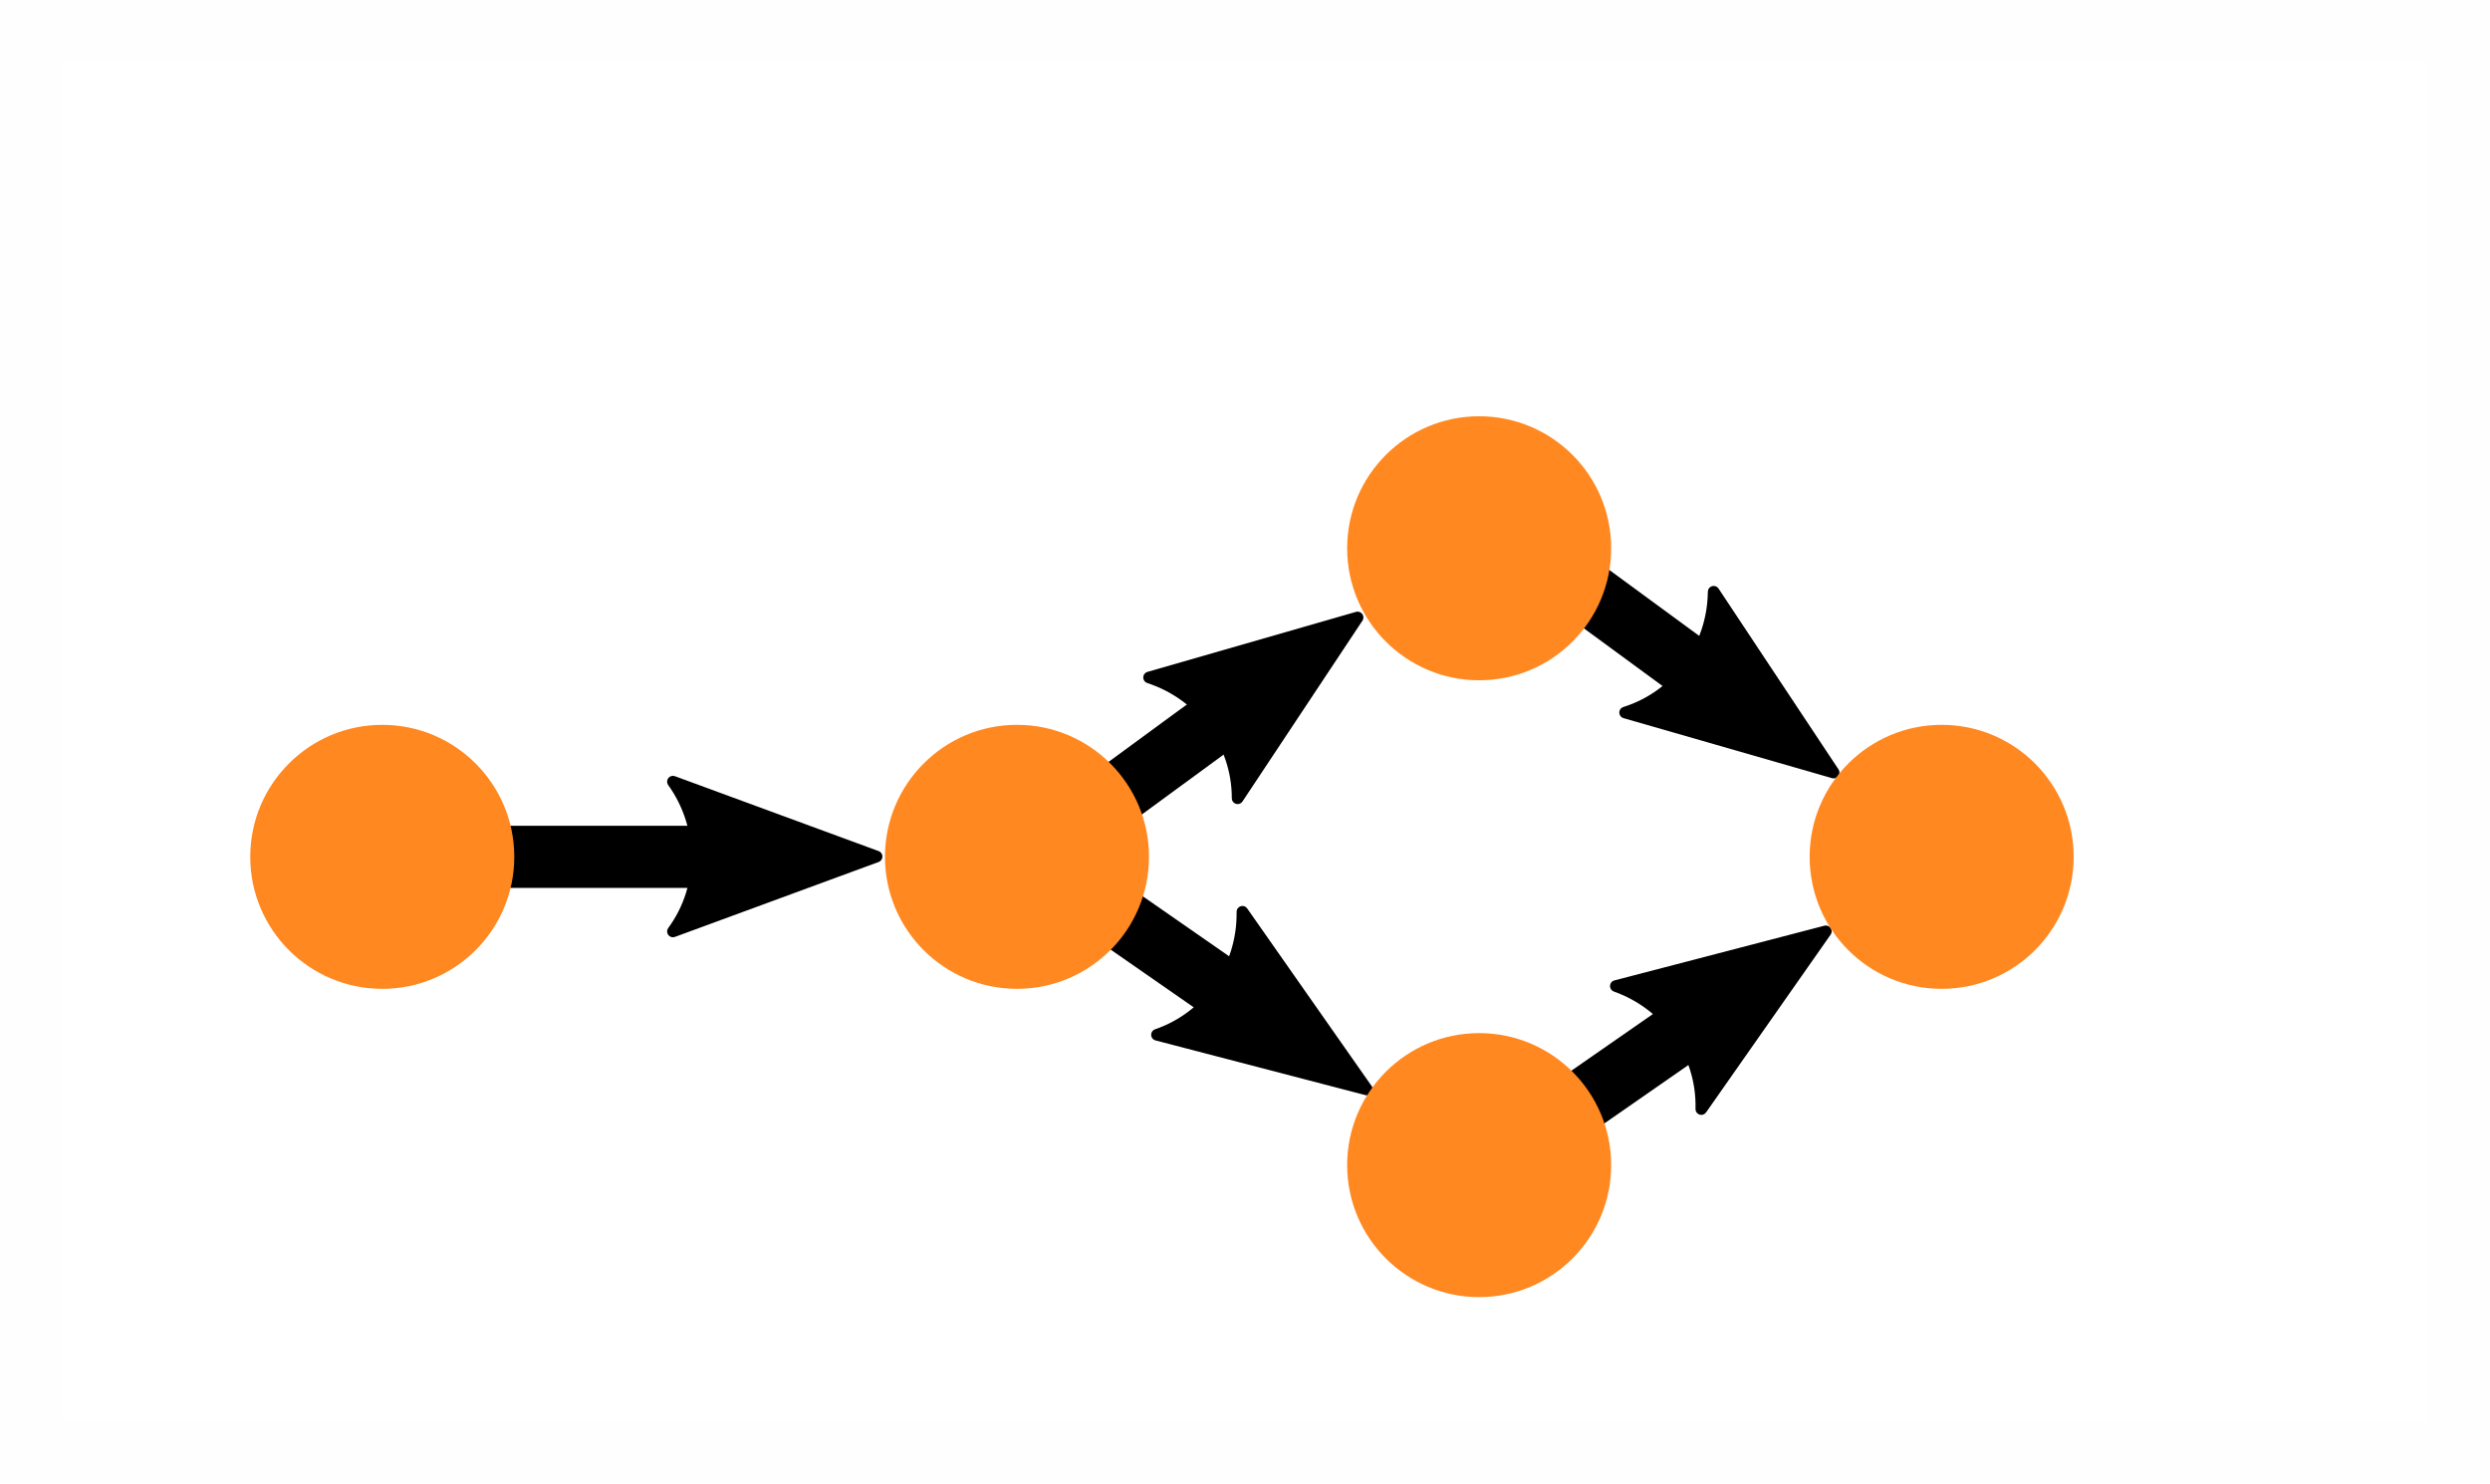
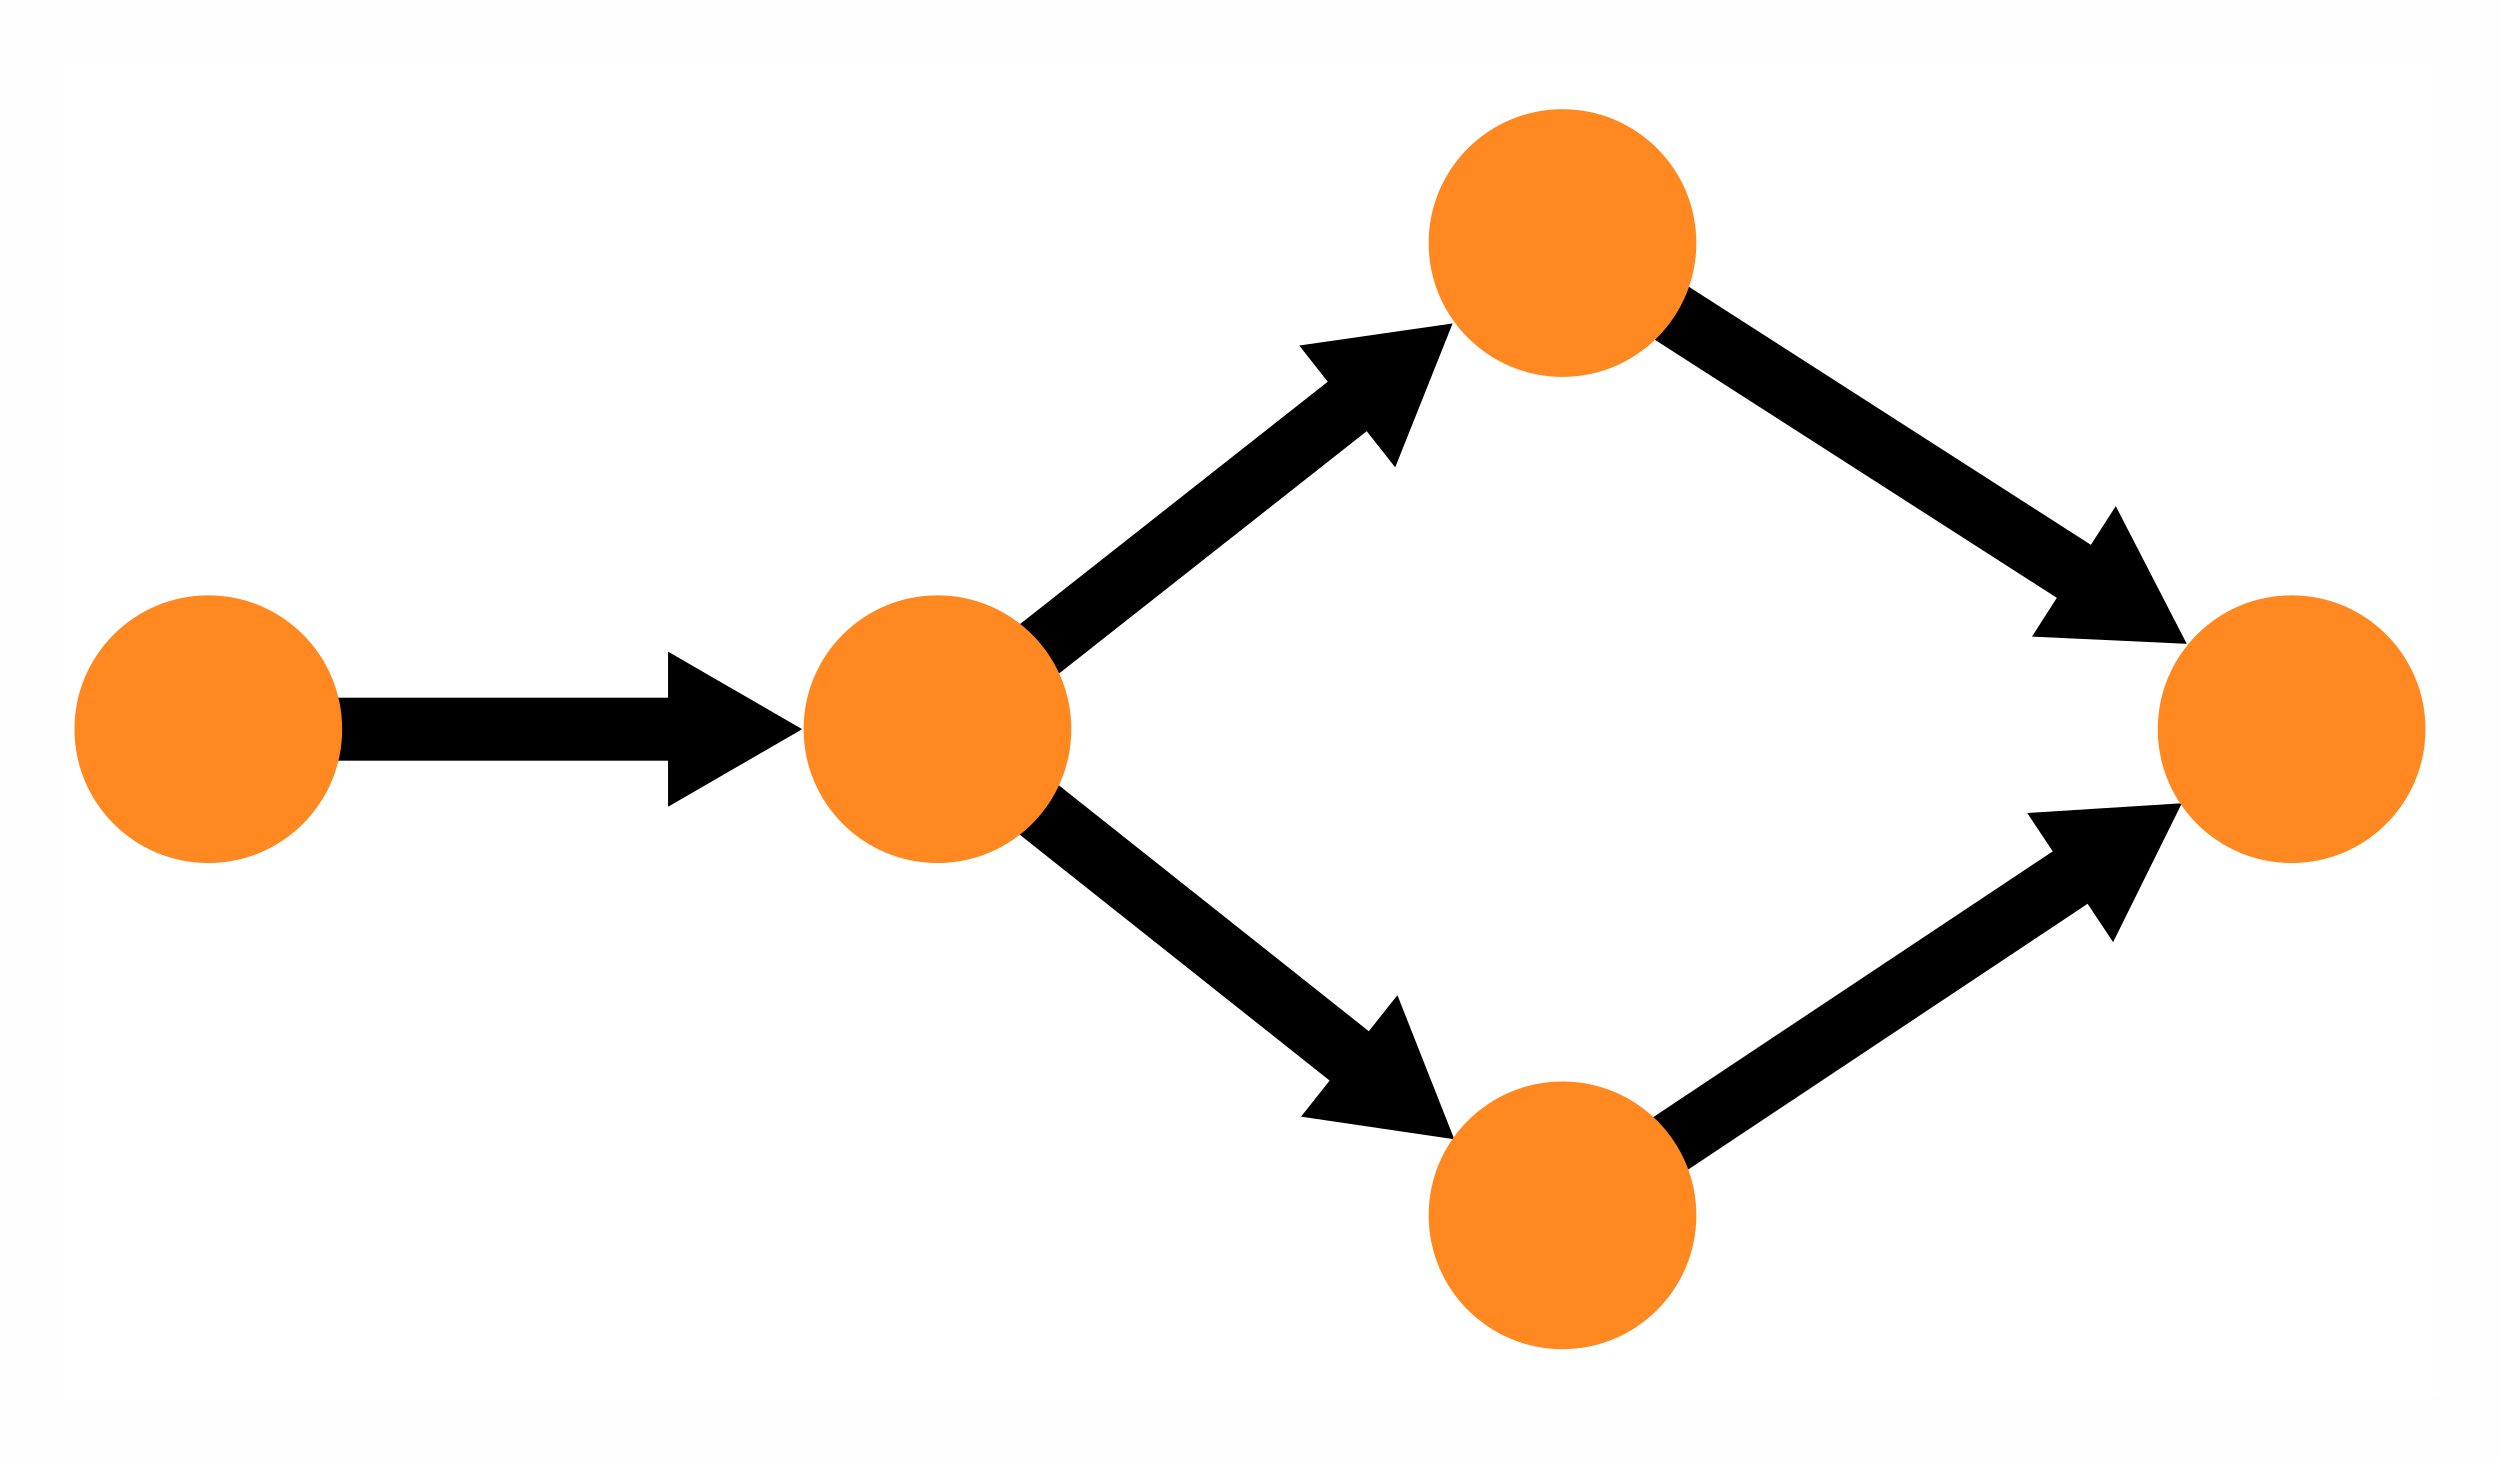
- <svg xmlns="http://www.w3.org/2000/svg" xmlns:xlink="http://www.w3.org/1999/xlink" width="60.598" height="36.102" viewBox="0 0 16.033 9.552" version="1.1" id="svg8">
+ <svg xmlns="http://www.w3.org/2000/svg" width="60" height="35" viewBox="0 0 15.875 9.26" version="1.1" id="svg8">
  <defs id="defs2">
-     <marker orient="auto" refY="0" refX="0" id="marker17849" style="overflow:visible">
-       <path id="path17847" style="fill:#000000;fill-opacity:1;fill-rule:evenodd;stroke:#000000;stroke-width:0.625;stroke-linejoin:round;stroke-opacity:1" d="M 8.719,4.034 -2.207,0.016 8.719,-4.002 c -1.745,2.372 -1.735,5.617 -6e-7,8.035 z" transform="matrix(-0.3,0,0,-0.3,0.69,0)" />
+     <marker orient="auto" refY="0" refX="0" id="marker34621" style="overflow:visible">
+       <path id="path34619" d="M 5.77,0 -2.88,5 V -5 Z" style="fill:#000000;fill-opacity:1;fill-rule:evenodd;stroke:#000000;stroke-width:1pt;stroke-opacity:1" transform="scale(0.2)" />
    </marker>
-     <marker orient="auto" refY="0" refX="0" id="marker15027" style="overflow:visible">
-       <path id="path15025" style="fill:#000000;fill-opacity:1;fill-rule:evenodd;stroke:#000000;stroke-width:0.625;stroke-linejoin:round;stroke-opacity:1" d="M 8.719,4.034 -2.207,0.016 8.719,-4.002 c -1.745,2.372 -1.735,5.617 -6e-7,8.035 z" transform="matrix(-0.3,0,0,-0.3,0.69,0)" />
+     <marker orient="auto" refY="0" refX="0" id="marker34197" style="overflow:visible">
+       <path id="path34195" d="M 5.77,0 -2.88,5 V -5 Z" style="fill:#000000;fill-opacity:1;fill-rule:evenodd;stroke:#000000;stroke-width:1pt;stroke-opacity:1" transform="scale(0.2)" />
    </marker>
-     <marker style="overflow:visible" id="marker13235" refX="0" refY="0" orient="auto">
-       <path transform="matrix(-0.3,0,0,-0.3,0.69,0)" d="M 8.719,4.034 -2.207,0.016 8.719,-4.002 c -1.745,2.372 -1.735,5.617 -6e-7,8.035 z" style="fill:#000000;fill-opacity:1;fill-rule:evenodd;stroke:#000000;stroke-width:0.625;stroke-linejoin:round;stroke-opacity:1" id="path13233" />
+     <marker orient="auto" refY="0" refX="0" id="marker33779" style="overflow:visible">
+       <path id="path33777" d="M 5.77,0 -2.88,5 V -5 Z" style="fill:#000000;fill-opacity:1;fill-rule:evenodd;stroke:#000000;stroke-width:1pt;stroke-opacity:1" transform="scale(0.2)" />
    </marker>
-     <marker style="overflow:visible" id="marker12825" refX="0" refY="0" orient="auto">
-       <path transform="matrix(-0.3,0,0,-0.3,0.69,0)" d="M 8.719,4.034 -2.207,0.016 8.719,-4.002 c -1.745,2.372 -1.735,5.617 -6e-7,8.035 z" style="fill:#000000;fill-opacity:1;fill-rule:evenodd;stroke:#000000;stroke-width:0.625;stroke-linejoin:round;stroke-opacity:1" id="path12823" />
+     <marker orient="auto" refY="0" refX="0" id="marker33367" style="overflow:visible">
+       <path id="path33365" d="M 5.77,0 -2.88,5 V -5 Z" style="fill:#000000;fill-opacity:1;fill-rule:evenodd;stroke:#000000;stroke-width:1pt;stroke-opacity:1" transform="scale(0.2)" />
    </marker>
-     <marker style="overflow:visible" id="marker12629" refX="0" refY="0" orient="auto">
-       <path transform="matrix(-0.3,0,0,-0.3,0.69,0)" d="M 8.719,4.034 -2.207,0.016 8.719,-4.002 c -1.745,2.372 -1.735,5.617 -6e-7,8.035 z" style="fill:#000000;fill-opacity:1;fill-rule:evenodd;stroke:#000000;stroke-width:0.625;stroke-linejoin:round;stroke-opacity:1" id="path12627" />
-     </marker>
-     <marker style="overflow:visible" id="marker12439" refX="0" refY="0" orient="auto">
-       <path transform="matrix(-0.3,0,0,-0.3,0.69,0)" d="M 8.719,4.034 -2.207,0.016 8.719,-4.002 c -1.745,2.372 -1.735,5.617 -6e-7,8.035 z" style="fill:#000000;fill-opacity:1;fill-rule:evenodd;stroke:#000000;stroke-width:0.625;stroke-linejoin:round;stroke-opacity:1" id="path12437" />
-     </marker>
-     <marker orient="auto" refY="0" refX="0" id="marker9080" style="overflow:visible">
-       <path id="path9078" style="fill:#000000;fill-opacity:1;fill-rule:evenodd;stroke:#000000;stroke-width:0.625;stroke-linejoin:round;stroke-opacity:1" d="M 8.719,4.034 -2.207,0.016 8.719,-4.002 c -1.745,2.372 -1.735,5.617 -6e-7,8.035 z" transform="matrix(-0.3,0,0,-0.3,0.69,0)" />
-     </marker>
-     <marker orient="auto" refY="0" refX="0" id="marker8926" style="overflow:visible">
-       <path id="path8924" style="fill:#000000;fill-opacity:1;fill-rule:evenodd;stroke:#000000;stroke-width:0.625;stroke-linejoin:round;stroke-opacity:1" d="M 8.719,4.034 -2.207,0.016 8.719,-4.002 c -1.745,2.372 -1.735,5.617 -6e-7,8.035 z" transform="matrix(-0.3,0,0,-0.3,0.69,0)" />
-     </marker>
-     <marker orient="auto" refY="0" refX="0" id="marker8778" style="overflow:visible">
-       <path id="path8776" style="fill:#000000;fill-opacity:1;fill-rule:evenodd;stroke:#000000;stroke-width:0.625;stroke-linejoin:round;stroke-opacity:1" d="M 8.719,4.034 -2.207,0.016 8.719,-4.002 c -1.745,2.372 -1.735,5.617 -6e-7,8.035 z" transform="matrix(-0.3,0,0,-0.3,0.69,0)" />
-     </marker>
-     <marker orient="auto" refY="0" refX="0" id="marker8636" style="overflow:visible">
-       <path id="path8634" style="fill:#000000;fill-opacity:1;fill-rule:evenodd;stroke:#000000;stroke-width:0.625;stroke-linejoin:round;stroke-opacity:1" d="M 8.719,4.034 -2.207,0.016 8.719,-4.002 c -1.745,2.372 -1.735,5.617 -6e-7,8.035 z" transform="matrix(-0.3,0,0,-0.3,0.69,0)" />
-     </marker>
-     <marker style="overflow:visible" id="marker7046" refX="0" refY="0" orient="auto">
-       <path transform="matrix(-0.3,0,0,-0.3,0.69,0)" d="M 8.719,4.034 -2.207,0.016 8.719,-4.002 c -1.745,2.372 -1.735,5.617 -6e-7,8.035 z" style="fill:#000000;fill-opacity:1;fill-rule:evenodd;stroke:#000000;stroke-width:0.625;stroke-linejoin:round;stroke-opacity:1" id="path7044" />
-     </marker>
-     <marker style="overflow:visible" id="marker6928" refX="0" refY="0" orient="auto">
-       <path transform="matrix(-0.3,0,0,-0.3,0.69,0)" d="M 8.719,4.034 -2.207,0.016 8.719,-4.002 c -1.745,2.372 -1.735,5.617 -6e-7,8.035 z" style="fill:#000000;fill-opacity:1;fill-rule:evenodd;stroke:#000000;stroke-width:0.625;stroke-linejoin:round;stroke-opacity:1" id="path6926" />
-     </marker>
-     <marker style="overflow:visible" id="marker6816" refX="0" refY="0" orient="auto">
-       <path transform="matrix(-0.3,0,0,-0.3,0.69,0)" d="M 8.719,4.034 -2.207,0.016 8.719,-4.002 c -1.745,2.372 -1.735,5.617 -6e-7,8.035 z" style="fill:#000000;fill-opacity:1;fill-rule:evenodd;stroke:#000000;stroke-width:0.625;stroke-linejoin:round;stroke-opacity:1" id="path6814" />
-     </marker>
-     <marker style="overflow:visible" id="marker6710" refX="0" refY="0" orient="auto">
-       <path transform="matrix(-0.3,0,0,-0.3,0.69,0)" d="M 8.719,4.034 -2.207,0.016 8.719,-4.002 c -1.745,2.372 -1.735,5.617 -6e-7,8.035 z" style="fill:#000000;fill-opacity:1;fill-rule:evenodd;stroke:#000000;stroke-width:0.625;stroke-linejoin:round;stroke-opacity:1" id="path6708" />
-     </marker>
-     <marker orient="auto" refY="0" refX="0" id="marker5508" style="overflow:visible">
-       <path id="path5506" style="fill:#000000;fill-opacity:1;fill-rule:evenodd;stroke:#000000;stroke-width:0.625;stroke-linejoin:round;stroke-opacity:1" d="M 8.719,4.034 -2.207,0.016 8.719,-4.002 c -1.745,2.372 -1.735,5.617 -6e-7,8.035 z" transform="matrix(-0.3,0,0,-0.3,0.69,0)" />
-     </marker>
-     <marker orient="auto" refY="0" refX="0" id="marker5420" style="overflow:visible">
-       <path id="path5418" style="fill:#000000;fill-opacity:1;fill-rule:evenodd;stroke:#000000;stroke-width:0.625;stroke-linejoin:round;stroke-opacity:1" d="M 8.719,4.034 -2.207,0.016 8.719,-4.002 c -1.745,2.372 -1.735,5.617 -6e-7,8.035 z" transform="matrix(-0.3,0,0,-0.3,0.69,0)" />
-     </marker>
-     <marker orient="auto" refY="0" refX="0" id="marker5338" style="overflow:visible">
-       <path id="path5336" style="fill:#000000;fill-opacity:1;fill-rule:evenodd;stroke:#000000;stroke-width:0.625;stroke-linejoin:round;stroke-opacity:1" d="M 8.719,4.034 -2.207,0.016 8.719,-4.002 c -1.745,2.372 -1.735,5.617 -6e-7,8.035 z" transform="matrix(-0.3,0,0,-0.3,0.69,0)" />
-     </marker>
-     <marker style="overflow:visible" id="marker4460" refX="0" refY="0" orient="auto">
-       <path transform="matrix(-0.3,0,0,-0.3,0.69,0)" d="M 8.719,4.034 -2.207,0.016 8.719,-4.002 c -1.745,2.372 -1.735,5.617 -6e-7,8.035 z" style="fill:#000000;fill-opacity:1;fill-rule:evenodd;stroke:#000000;stroke-width:0.625;stroke-linejoin:round;stroke-opacity:1" id="path4458" />
-     </marker>
-     <marker style="overflow:visible" id="marker4396" refX="0" refY="0" orient="auto">
-       <path transform="matrix(-0.3,0,0,-0.3,0.69,0)" d="M 8.719,4.034 -2.207,0.016 8.719,-4.002 c -1.745,2.372 -1.735,5.617 -6e-7,8.035 z" style="fill:#000000;fill-opacity:1;fill-rule:evenodd;stroke:#000000;stroke-width:0.625;stroke-linejoin:round;stroke-opacity:1" id="path4394" />
-     </marker>
-     <marker style="overflow:visible" id="marker1710" refX="0" refY="0" orient="auto">
-       <path transform="matrix(-0.3,0,0,-0.3,0.69,0)" d="M 8.719,4.034 -2.207,0.016 8.719,-4.002 c -1.745,2.372 -1.735,5.617 -6e-7,8.035 z" style="fill:#000000;fill-opacity:1;fill-rule:evenodd;stroke:#000000;stroke-width:0.625;stroke-linejoin:round;stroke-opacity:1" id="path1708" />
-     </marker>
-     <linearGradient id="linearGradient1673">
-       <stop style="stop-color:#3ad1d1;stop-opacity:1;" offset="0" id="stop1671" />
-     </linearGradient>
-     <linearGradient xlink:href="#linearGradient1673" id="linearGradient1675" x1="3.209" y1="7.313" x2="19.242" y2="7.313" gradientUnits="userSpaceOnUse" />
-     <linearGradient xlink:href="#linearGradient1673" id="linearGradient1214" gradientUnits="userSpaceOnUse" x1="3.209" y1="7.313" x2="19.242" y2="7.313" />
-     <marker style="overflow:visible" id="marker6710-0-9" refX="0" refY="0" orient="auto">
-       <path transform="matrix(-0.3,0,0,-0.3,0.69,0)" d="M 8.719,4.034 -2.207,0.016 8.719,-4.002 c -1.745,2.372 -1.735,5.617 -6e-7,8.035 z" style="fill:#000000;fill-opacity:1;fill-rule:evenodd;stroke:#000000;stroke-width:0.625;stroke-linejoin:round;stroke-opacity:1" id="path6708-2-1" />
-     </marker>
-     <marker orient="auto" refY="0" refX="0" id="marker8778-9" style="overflow:visible">
-       <path id="path8776-9" style="fill:#000000;fill-opacity:1;fill-rule:evenodd;stroke:#000000;stroke-width:0.625;stroke-linejoin:round;stroke-opacity:1" d="M 8.719,4.034 -2.207,0.016 8.719,-4.002 c -1.745,2.372 -1.735,5.617 -6e-7,8.035 z" transform="matrix(-0.3,0,0,-0.3,0.69,0)" />
-     </marker>
-     <marker orient="auto" refY="0" refX="0" id="marker8636-0" style="overflow:visible">
-       <path id="path8634-5" style="fill:#000000;fill-opacity:1;fill-rule:evenodd;stroke:#000000;stroke-width:0.625;stroke-linejoin:round;stroke-opacity:1" d="M 8.719,4.034 -2.207,0.016 8.719,-4.002 c -1.745,2.372 -1.735,5.617 -6e-7,8.035 z" transform="matrix(-0.3,0,0,-0.3,0.69,0)" />
-     </marker>
-     <marker orient="auto" refY="0" refX="0" id="marker9080-0" style="overflow:visible">
-       <path id="path9078-29" style="fill:#000000;fill-opacity:1;fill-rule:evenodd;stroke:#000000;stroke-width:0.625;stroke-linejoin:round;stroke-opacity:1" d="M 8.719,4.034 -2.207,0.016 8.719,-4.002 c -1.745,2.372 -1.735,5.617 -6e-7,8.035 z" transform="matrix(-0.3,0,0,-0.3,0.69,0)" />
-     </marker>
-     <marker style="overflow:visible" id="marker12825-6" refX="0" refY="0" orient="auto">
-       <path transform="matrix(-0.3,0,0,-0.3,0.69,0)" d="M 8.719,4.034 -2.207,0.016 8.719,-4.002 c -1.745,2.372 -1.735,5.617 -6e-7,8.035 z" style="fill:#000000;fill-opacity:1;fill-rule:evenodd;stroke:#000000;stroke-width:0.625;stroke-linejoin:round;stroke-opacity:1" id="path12823-9" />
-     </marker>
-     <marker orient="auto" refY="0" refX="0" id="marker15027-8" style="overflow:visible">
-       <path id="path15025-7" style="fill:#000000;fill-opacity:1;fill-rule:evenodd;stroke:#000000;stroke-width:0.625;stroke-linejoin:round;stroke-opacity:1" d="M 8.719,4.034 -2.207,0.016 8.719,-4.002 c -1.745,2.372 -1.735,5.617 -6e-7,8.035 z" transform="matrix(-0.3,0,0,-0.3,0.69,0)" />
-     </marker>
-     <marker orient="auto" refY="0" refX="0" id="marker17849-2" style="overflow:visible">
-       <path id="path17847-8" style="fill:#000000;fill-opacity:1;fill-rule:evenodd;stroke:#000000;stroke-width:0.625;stroke-linejoin:round;stroke-opacity:1" d="M 8.719,4.034 -2.207,0.016 8.719,-4.002 c -1.745,2.372 -1.735,5.617 -6e-7,8.035 z" transform="matrix(-0.3,0,0,-0.3,0.69,0)" />
-     </marker>
-     <marker style="overflow:visible" id="marker13235-61" refX="0" refY="0" orient="auto">
-       <path transform="matrix(-0.3,0,0,-0.3,0.69,0)" d="M 8.719,4.034 -2.207,0.016 8.719,-4.002 c -1.745,2.372 -1.735,5.617 -6e-7,8.035 z" style="fill:#000000;fill-opacity:1;fill-rule:evenodd;stroke:#000000;stroke-width:0.625;stroke-linejoin:round;stroke-opacity:1" id="path13233-3" />
-     </marker>
-     <marker orient="auto" refY="0" refX="0" id="marker8636-0-8-0" style="overflow:visible">
-       <path id="path8634-5-8-2" style="fill:#000000;fill-opacity:1;fill-rule:evenodd;stroke:#000000;stroke-width:0.625;stroke-linejoin:round;stroke-opacity:1" d="M 8.719,4.034 -2.207,0.016 8.719,-4.002 c -1.745,2.372 -1.735,5.617 -6e-7,8.035 z" transform="matrix(-0.3,0,0,-0.3,0.69,0)" />
-     </marker>
-     <marker orient="auto" refY="0" refX="0" id="marker8778-9-9-8" style="overflow:visible">
-       <path id="path8776-9-2-3" style="fill:#000000;fill-opacity:1;fill-rule:evenodd;stroke:#000000;stroke-width:0.625;stroke-linejoin:round;stroke-opacity:1" d="M 8.719,4.034 -2.207,0.016 8.719,-4.002 c -1.745,2.372 -1.735,5.617 -6e-7,8.035 z" transform="matrix(-0.3,0,0,-0.3,0.69,0)" />
+     <marker orient="auto" refY="0" refX="0" id="marker33357" style="overflow:visible">
+       <path id="path33355" d="M 5.77,0 -2.88,5 V -5 Z" style="fill:#000000;fill-opacity:1;fill-rule:evenodd;stroke:#000000;stroke-width:1pt;stroke-opacity:1" transform="scale(0.2)" />
    </marker>
  </defs>
-   <g id="layer1" transform="translate(-3.311539,-53.0192)">
-     <g id="directed_acyclic_graph" transform="translate(0.1028673,19.00561)" style="opacity:1">
-       <path id="path815-9-3-8-9-7-3-8" d="m 12.808,41.512 1.714,-1.191" style="fill:none;fill-rule:evenodd;stroke:#000000;stroke-width:0.4;stroke-linecap:butt;stroke-linejoin:miter;stroke-miterlimit:4;stroke-dasharray:none;stroke-opacity:1;marker-end:url(#marker8778-9-9-8)" />
-       <path id="path815-9-3-60-7-4-6" d="m 12.914,37.45 1.664,1.22" style="fill:none;fill-rule:evenodd;stroke:#000000;stroke-width:0.4;stroke-linecap:butt;stroke-linejoin:miter;stroke-miterlimit:4;stroke-dasharray:none;stroke-opacity:1;marker-end:url(#marker8636-0-8-0)" />
-       <circle r="0.85" cy="39.531" cx="-15.711" id="path820-4-6-6-5-4-8" style="color:#000000;clip-rule:nonzero;display:inline;overflow:visible;visibility:visible;opacity:1;isolation:auto;mix-blend-mode:normal;color-interpolation:sRGB;color-interpolation-filters:linearRGB;solid-color:#000000;solid-opacity:1;vector-effect:none;fill:#ff8821;fill-opacity:1;fill-rule:nonzero;stroke:none;stroke-width:0.3;stroke-linecap:butt;stroke-linejoin:miter;stroke-miterlimit:4;stroke-dasharray:none;stroke-dashoffset:0;stroke-opacity:1;color-rendering:auto;image-rendering:auto;shape-rendering:auto;text-rendering:auto;enable-background:accumulate" transform="scale(-1,1)" />
-       <path id="path815-9-3-8-9-7-3" d="m 9.851,39.531 1.714,1.191" style="fill:none;fill-rule:evenodd;stroke:#000000;stroke-width:0.4;stroke-linecap:butt;stroke-linejoin:miter;stroke-miterlimit:4;stroke-dasharray:none;stroke-opacity:1;marker-end:url(#marker8778-9)" />
-       <circle transform="scale(1,-1)" r="0.85" cy="-41.516" cx="12.733" id="path820-4-3-0-9-6-1" style="color:#000000;clip-rule:nonzero;display:inline;overflow:visible;visibility:visible;opacity:1;isolation:auto;mix-blend-mode:normal;color-interpolation:sRGB;color-interpolation-filters:linearRGB;solid-color:#000000;solid-opacity:1;vector-effect:none;fill:#ff8821;fill-opacity:1;fill-rule:nonzero;stroke:none;stroke-width:0.3;stroke-linecap:butt;stroke-linejoin:miter;stroke-miterlimit:4;stroke-dasharray:none;stroke-dashoffset:0;stroke-opacity:1;color-rendering:auto;image-rendering:auto;shape-rendering:auto;text-rendering:auto;enable-background:accumulate" />
-       <path id="path815-9-3-60-7-4" d="M 9.851,39.531 11.515,38.311" style="fill:none;fill-rule:evenodd;stroke:#000000;stroke-width:0.4;stroke-linecap:butt;stroke-linejoin:miter;stroke-miterlimit:4;stroke-dasharray:none;stroke-opacity:1;marker-end:url(#marker8636-0)" />
-       <path id="path815-9-2-3-6" d="M 5.67,39.531 H 8.312" style="fill:none;fill-rule:evenodd;stroke:#000000;stroke-width:0.4;stroke-linecap:butt;stroke-linejoin:miter;stroke-miterlimit:4;stroke-dasharray:none;stroke-opacity:1;marker-end:url(#marker9080-0)" />
-       <circle r="0.85" cy="39.531" cx="5.67" id="path820-2-7-6-9" style="color:#000000;clip-rule:nonzero;display:inline;overflow:visible;visibility:visible;opacity:1;isolation:auto;mix-blend-mode:normal;color-interpolation:sRGB;color-interpolation-filters:linearRGB;solid-color:#000000;solid-opacity:1;vector-effect:none;fill:#ff8821;fill-opacity:1;fill-rule:nonzero;stroke:none;stroke-width:0.3;stroke-linecap:butt;stroke-linejoin:miter;stroke-miterlimit:4;stroke-dasharray:none;stroke-dashoffset:0;stroke-opacity:1;color-rendering:auto;image-rendering:auto;shape-rendering:auto;text-rendering:auto;enable-background:accumulate" />
-       <circle r="0.85" cy="39.531" cx="9.757" id="path820-4-6-6-5-4" style="color:#000000;clip-rule:nonzero;display:inline;overflow:visible;visibility:visible;opacity:1;isolation:auto;mix-blend-mode:normal;color-interpolation:sRGB;color-interpolation-filters:linearRGB;solid-color:#000000;solid-opacity:1;vector-effect:none;fill:#ff8821;fill-opacity:1;fill-rule:nonzero;stroke:none;stroke-width:0.3;stroke-linecap:butt;stroke-linejoin:miter;stroke-miterlimit:4;stroke-dasharray:none;stroke-dashoffset:0;stroke-opacity:1;color-rendering:auto;image-rendering:auto;shape-rendering:auto;text-rendering:auto;enable-background:accumulate" />
-       <circle r="0.85" cy="37.544" cx="12.733" id="path820-4-3-1-6-22" style="color:#000000;clip-rule:nonzero;display:inline;overflow:visible;visibility:visible;opacity:1;isolation:auto;mix-blend-mode:normal;color-interpolation:sRGB;color-interpolation-filters:linearRGB;solid-color:#000000;solid-opacity:1;vector-effect:none;fill:#ff8821;fill-opacity:1;fill-rule:nonzero;stroke:none;stroke-width:0.3;stroke-linecap:butt;stroke-linejoin:miter;stroke-miterlimit:4;stroke-dasharray:none;stroke-dashoffset:0;stroke-opacity:1;color-rendering:auto;image-rendering:auto;shape-rendering:auto;text-rendering:auto;enable-background:accumulate" />
-       <rect style="color:#000000;clip-rule:nonzero;display:inline;overflow:visible;visibility:visible;opacity:1;isolation:auto;mix-blend-mode:normal;color-interpolation:sRGB;color-interpolation-filters:linearRGB;solid-color:#000000;solid-opacity:1;vector-effect:none;fill:none;fill-opacity:1;fill-rule:nonzero;stroke:#160e00;stroke-width:0.4;stroke-linecap:butt;stroke-linejoin:miter;stroke-miterlimit:4;stroke-dasharray:none;stroke-dashoffset:0;stroke-opacity:0.004;color-rendering:auto;image-rendering:auto;shape-rendering:auto;text-rendering:auto;enable-background:accumulate" id="rect1488-3-0-48-1" width="15.633" height="9.152" x="3.409" y="34.214" />
+   <g id="layer3" style="display:none" transform="translate(7.1982189e-8,-53.31325)">
+     <rect style="display:inline;opacity:0.653;vector-effect:none;fill:#d0d0d0;fill-opacity:1;stroke:none;stroke-width:0.6;stroke-linecap:butt;stroke-linejoin:round;stroke-miterlimit:4;stroke-dasharray:none;stroke-dashoffset:0;stroke-opacity:1;paint-order:markers stroke fill" id="rect20647" width="15.875" height="9.26" x="-8.7420148e-08" y="81.094" />
+     <rect y="67.204" x="1.7648263e-07" height="9.26" width="15.875" id="rect20651" style="display:inline;opacity:0.653;vector-effect:none;fill:#d0d0d0;fill-opacity:1;stroke:none;stroke-width:0.6;stroke-linecap:butt;stroke-linejoin:round;stroke-miterlimit:4;stroke-dasharray:none;stroke-dashoffset:0;stroke-opacity:1;paint-order:markers stroke fill" />
+     <rect style="display:inline;opacity:0.653;vector-effect:none;fill:#d0d0d0;fill-opacity:1;stroke:none;stroke-width:0.6;stroke-linecap:butt;stroke-linejoin:round;stroke-miterlimit:4;stroke-dasharray:none;stroke-dashoffset:0;stroke-opacity:1;paint-order:markers stroke fill" id="rect20653" width="15.875" height="9.26" x="0" y="53.313" />
+     <rect y="39.423" x="0" height="9.26" width="15.875" id="rect20655" style="display:inline;opacity:0.653;vector-effect:none;fill:#d0d0d0;fill-opacity:1;stroke:none;stroke-width:0.6;stroke-linecap:butt;stroke-linejoin:round;stroke-miterlimit:4;stroke-dasharray:none;stroke-dashoffset:0;stroke-opacity:1;paint-order:markers stroke fill" />
+     <rect style="display:inline;opacity:0.653;vector-effect:none;fill:#d0d0d0;fill-opacity:1;stroke:none;stroke-width:0.6;stroke-linecap:butt;stroke-linejoin:round;stroke-miterlimit:4;stroke-dasharray:none;stroke-dashoffset:0;stroke-opacity:1;paint-order:markers stroke fill" id="rect20657" width="15.875" height="9.26" x="5.7648265e-07" y="25.532" />
+     <rect y="11.642" x="0" height="9.26" width="15.875" id="rect20659" style="display:inline;opacity:0.653;vector-effect:none;fill:#d0d0d0;fill-opacity:1;stroke:none;stroke-width:0.6;stroke-linecap:butt;stroke-linejoin:round;stroke-miterlimit:4;stroke-dasharray:none;stroke-dashoffset:0;stroke-opacity:1;paint-order:markers stroke fill" />
+     <rect style="display:inline;opacity:0.653;vector-effect:none;fill:#d0d0d0;fill-opacity:1;stroke:none;stroke-width:0.6;stroke-linecap:butt;stroke-linejoin:round;stroke-miterlimit:4;stroke-dasharray:none;stroke-dashoffset:0;stroke-opacity:1;paint-order:markers stroke fill" id="rect20661" width="15.875" height="9.26" x="1.9999979e-07" y="-16.139" />
+     <rect y="-2.249" x="-2.646978e-23" height="9.26" width="15.875" id="rect20663" style="display:inline;opacity:0.653;vector-effect:none;fill:#d0d0d0;fill-opacity:1;stroke:none;stroke-width:0.6;stroke-linecap:butt;stroke-linejoin:round;stroke-miterlimit:4;stroke-dasharray:none;stroke-dashoffset:0;stroke-opacity:1;paint-order:markers stroke fill" />
+     <rect style="display:inline;opacity:0.653;vector-effect:none;fill:#d0d0d0;fill-opacity:1;stroke:none;stroke-width:0.6;stroke-linecap:butt;stroke-linejoin:round;stroke-miterlimit:4;stroke-dasharray:none;stroke-dashoffset:0;stroke-opacity:1;paint-order:markers stroke fill" id="rect20665" width="15.875" height="9.26" x="2.0000026e-07" y="-30.03" />
+   </g>
+   <g id="layer2" style="display:inline" transform="translate(-3.208672,-46.69847)" />
+   <g id="layer1" transform="translate(-3.208672,-46.69847)" style="display:inline">
+     <g id="directed_acyclic_graph" transform="translate(1.53945,12.33564)" style="opacity:1">
+       <path id="path815-9-3-8-9-7-3-8" d="M 11.591,42.08 15.051,39.778" style="fill:none;fill-rule:evenodd;stroke:#000000;stroke-width:0.4;stroke-linecap:butt;stroke-linejoin:miter;stroke-miterlimit:4;stroke-dasharray:none;stroke-opacity:1;marker-end:url(#marker34621)" />
+       <path id="path815-9-3-60-7-4-6" d="m 11.591,35.906 3.486,2.238" style="fill:none;fill-rule:evenodd;stroke:#000000;stroke-width:0.4;stroke-linecap:butt;stroke-linejoin:miter;stroke-miterlimit:4;stroke-dasharray:none;stroke-opacity:1;marker-end:url(#marker34197)" />
+       <circle r="0.85" cy="38.993" cx="-16.221" id="path820-4-6-6-5-4-8" style="color:#000000;clip-rule:nonzero;display:inline;overflow:visible;visibility:visible;opacity:1;isolation:auto;mix-blend-mode:normal;color-interpolation:sRGB;color-interpolation-filters:linearRGB;solid-color:#000000;solid-opacity:1;vector-effect:none;fill:#ff8821;fill-opacity:1;fill-rule:nonzero;stroke:none;stroke-width:0.3;stroke-linecap:butt;stroke-linejoin:miter;stroke-miterlimit:4;stroke-dasharray:none;stroke-dashoffset:0;stroke-opacity:1;color-rendering:auto;image-rendering:auto;shape-rendering:auto;text-rendering:auto;enable-background:accumulate" transform="scale(-1,1)" />
+       <path id="path815-9-3-8-9-7-3" d="m 7.622,38.993 2.837,2.251" style="fill:none;fill-rule:evenodd;stroke:#000000;stroke-width:0.4;stroke-linecap:butt;stroke-linejoin:miter;stroke-miterlimit:4;stroke-dasharray:none;stroke-opacity:1;marker-end:url(#marker33779)" />
+       <circle transform="scale(1,-1)" r="0.85" cy="-42.08" cx="11.591" id="path820-4-3-0-9-6-1" style="color:#000000;clip-rule:nonzero;display:inline;overflow:visible;visibility:visible;opacity:1;isolation:auto;mix-blend-mode:normal;color-interpolation:sRGB;color-interpolation-filters:linearRGB;solid-color:#000000;solid-opacity:1;vector-effect:none;fill:#ff8821;fill-opacity:1;fill-rule:nonzero;stroke:none;stroke-width:0.3;stroke-linecap:butt;stroke-linejoin:miter;stroke-miterlimit:4;stroke-dasharray:none;stroke-dashoffset:0;stroke-opacity:1;color-rendering:auto;image-rendering:auto;shape-rendering:auto;text-rendering:auto;enable-background:accumulate" />
+       <path id="path815-9-3-60-7-4" d="M 7.622,38.993 10.447,36.768" style="fill:none;fill-rule:evenodd;stroke:#000000;stroke-width:0.4;stroke-linecap:butt;stroke-linejoin:miter;stroke-miterlimit:4;stroke-dasharray:none;stroke-opacity:1;marker-end:url(#marker33367)" />
+       <path id="path815-9-2-3-6" d="M 2.992,38.993 H 6.195" style="fill:none;fill-rule:evenodd;stroke:#000000;stroke-width:0.4;stroke-linecap:butt;stroke-linejoin:miter;stroke-miterlimit:4;stroke-dasharray:none;stroke-opacity:1;marker-end:url(#marker33357)" />
+       <circle r="0.85" cy="38.993" cx="2.992" id="path820-2-7-6-9" style="color:#000000;clip-rule:nonzero;display:inline;overflow:visible;visibility:visible;opacity:1;isolation:auto;mix-blend-mode:normal;color-interpolation:sRGB;color-interpolation-filters:linearRGB;solid-color:#000000;solid-opacity:1;vector-effect:none;fill:#ff8821;fill-opacity:1;fill-rule:nonzero;stroke:none;stroke-width:0.3;stroke-linecap:butt;stroke-linejoin:miter;stroke-miterlimit:4;stroke-dasharray:none;stroke-dashoffset:0;stroke-opacity:1;color-rendering:auto;image-rendering:auto;shape-rendering:auto;text-rendering:auto;enable-background:accumulate" />
+       <circle r="0.85" cy="38.993" cx="7.622" id="path820-4-6-6-5-4" style="color:#000000;clip-rule:nonzero;display:inline;overflow:visible;visibility:visible;opacity:1;isolation:auto;mix-blend-mode:normal;color-interpolation:sRGB;color-interpolation-filters:linearRGB;solid-color:#000000;solid-opacity:1;vector-effect:none;fill:#ff8821;fill-opacity:1;fill-rule:nonzero;stroke:none;stroke-width:0.3;stroke-linecap:butt;stroke-linejoin:miter;stroke-miterlimit:4;stroke-dasharray:none;stroke-dashoffset:0;stroke-opacity:1;color-rendering:auto;image-rendering:auto;shape-rendering:auto;text-rendering:auto;enable-background:accumulate" />
+       <circle r="0.85" cy="35.906" cx="11.591" id="path820-4-3-1-6-22" style="color:#000000;clip-rule:nonzero;display:inline;overflow:visible;visibility:visible;opacity:1;isolation:auto;mix-blend-mode:normal;color-interpolation:sRGB;color-interpolation-filters:linearRGB;solid-color:#000000;solid-opacity:1;vector-effect:none;fill:#ff8821;fill-opacity:1;fill-rule:nonzero;stroke:none;stroke-width:0.3;stroke-linecap:butt;stroke-linejoin:miter;stroke-miterlimit:4;stroke-dasharray:none;stroke-dashoffset:0;stroke-opacity:1;color-rendering:auto;image-rendering:auto;shape-rendering:auto;text-rendering:auto;enable-background:accumulate" />
+       <rect style="color:#000000;clip-rule:nonzero;display:inline;overflow:visible;visibility:visible;opacity:1;isolation:auto;mix-blend-mode:normal;color-interpolation:sRGB;color-interpolation-filters:linearRGB;solid-color:#000000;solid-opacity:1;vector-effect:none;fill:none;fill-opacity:1;fill-rule:nonzero;stroke:#160e00;stroke-width:0.4;stroke-linecap:butt;stroke-linejoin:miter;stroke-miterlimit:4;stroke-dasharray:none;stroke-dashoffset:0;stroke-opacity:0.004;color-rendering:auto;image-rendering:auto;shape-rendering:auto;text-rendering:auto;enable-background:accumulate" id="rect1488-3-0-48-1" width="15.475" height="8.86" x="1.869" y="34.563" />
    </g>
  </g>
-   <g id="layer2" style="display:inline" transform="translate(-3.311539,-53.0192)" />
</svg>
